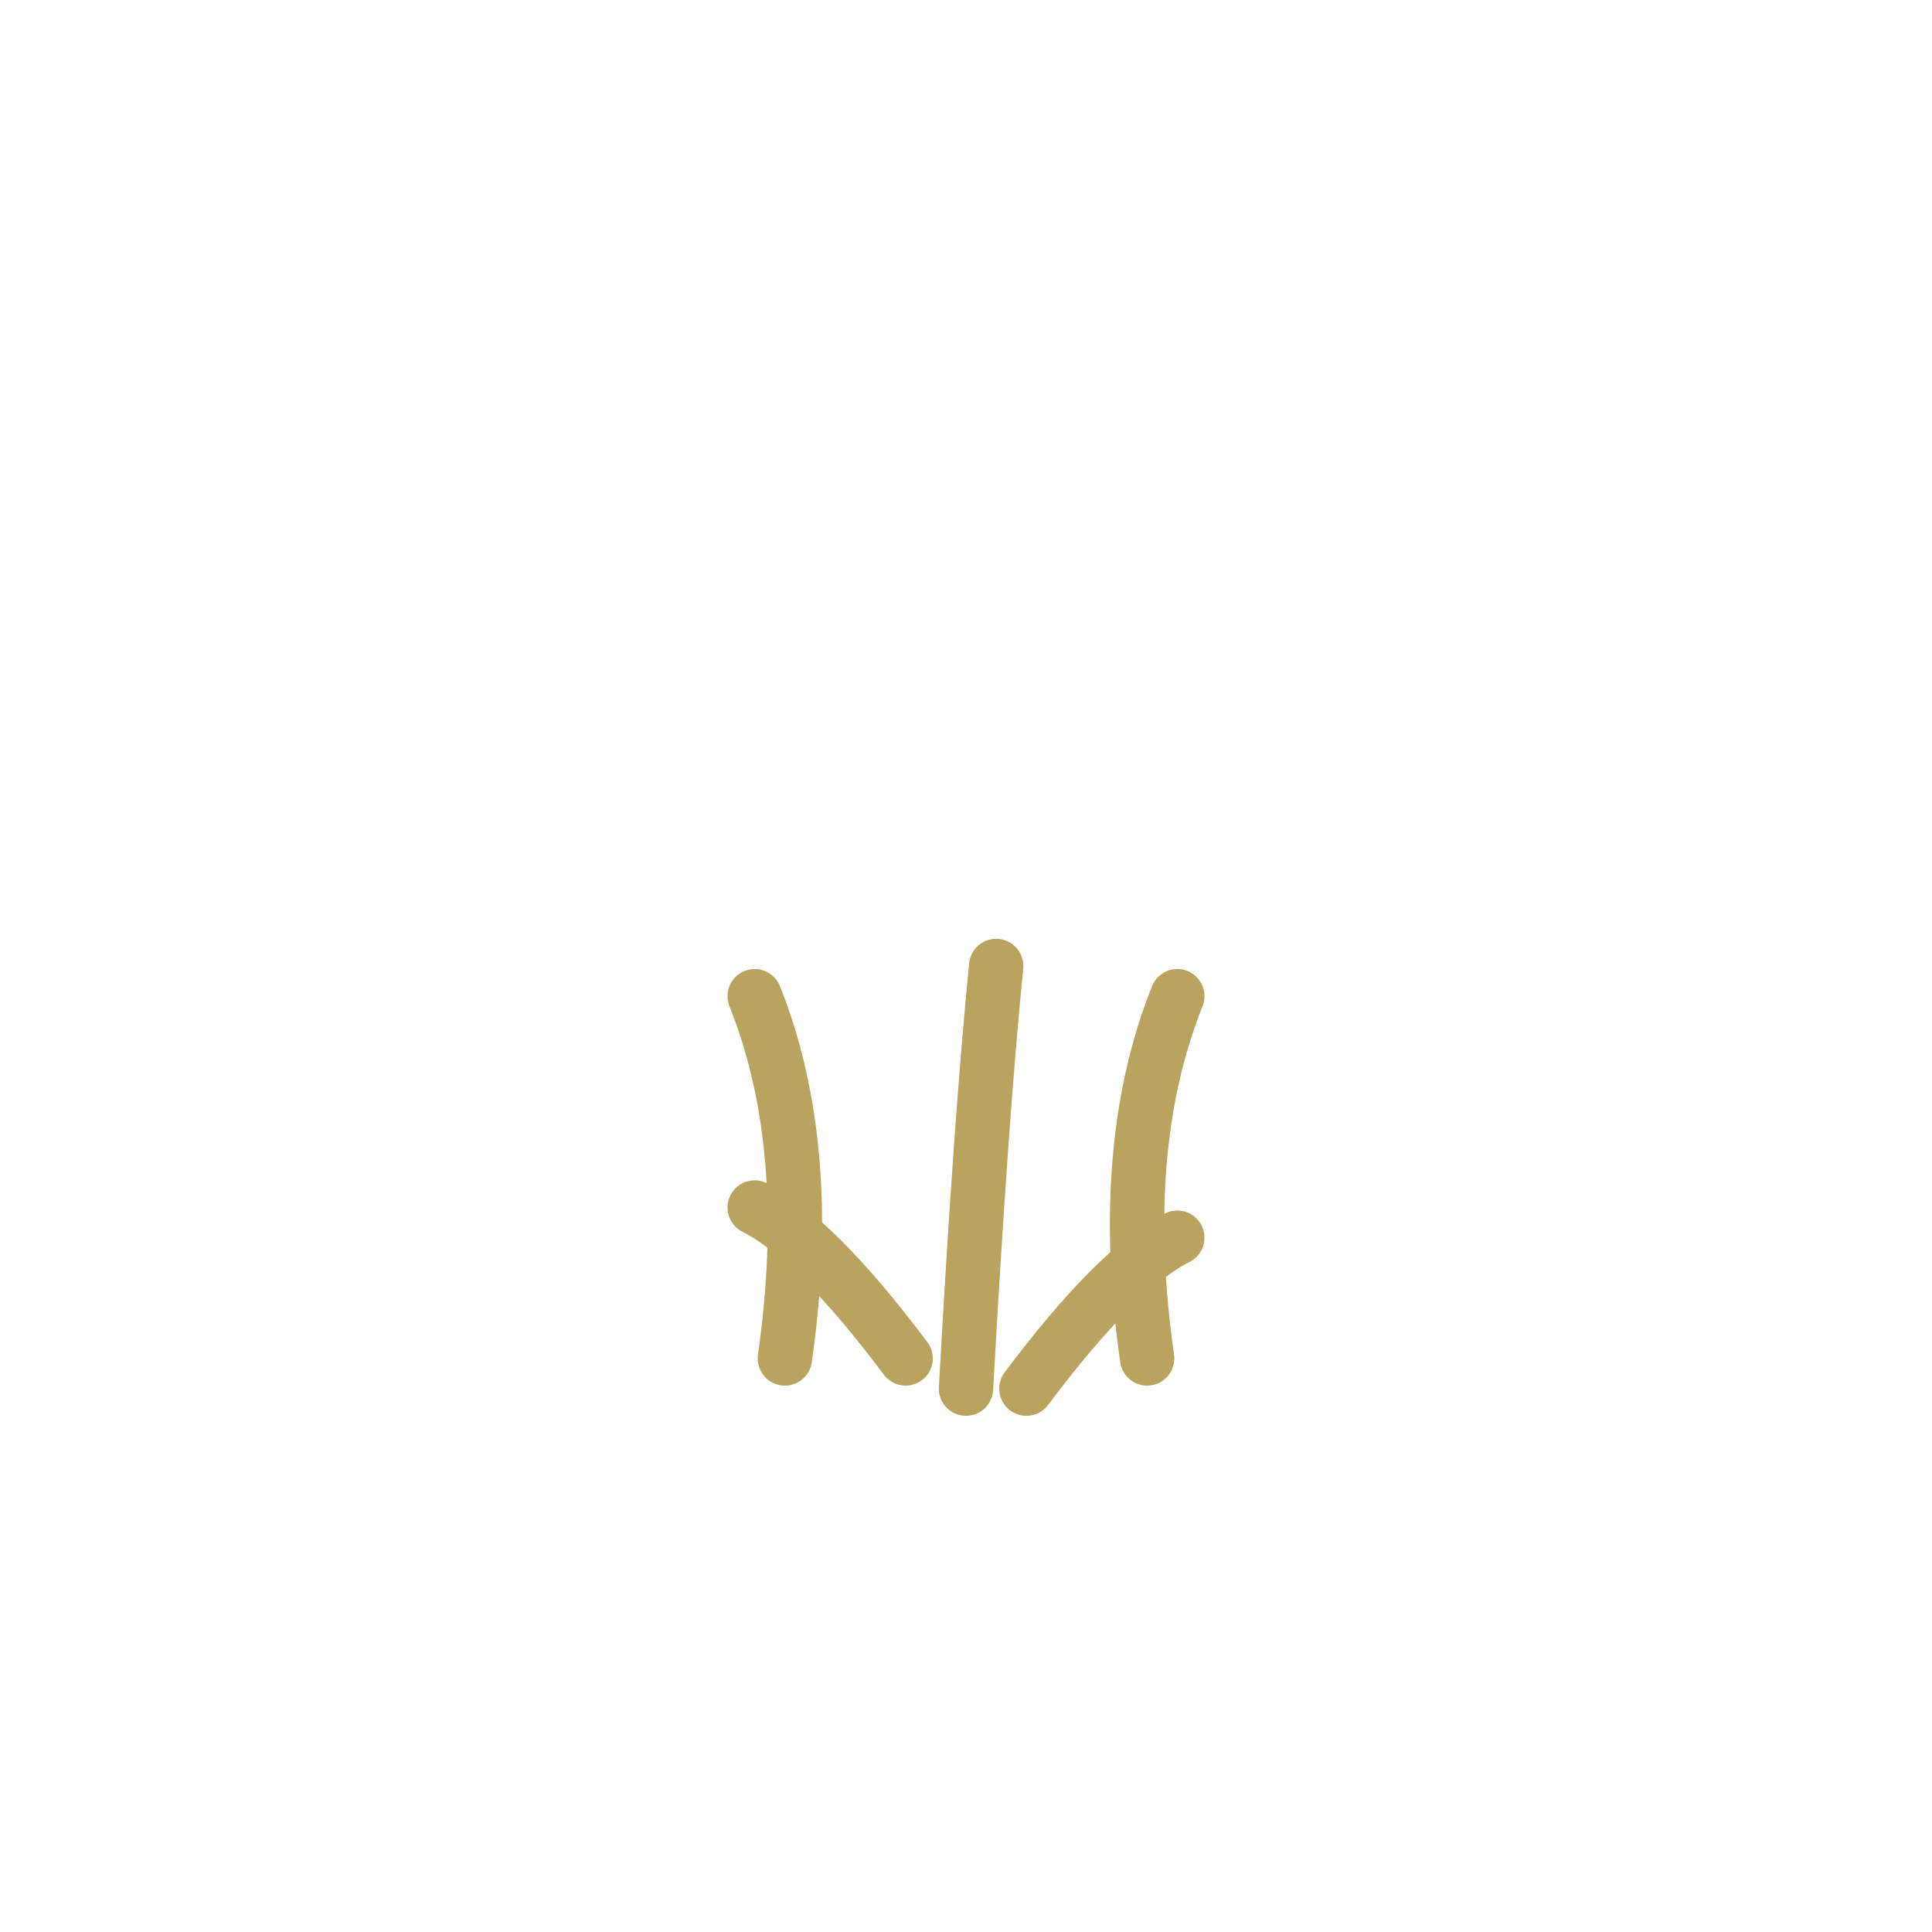
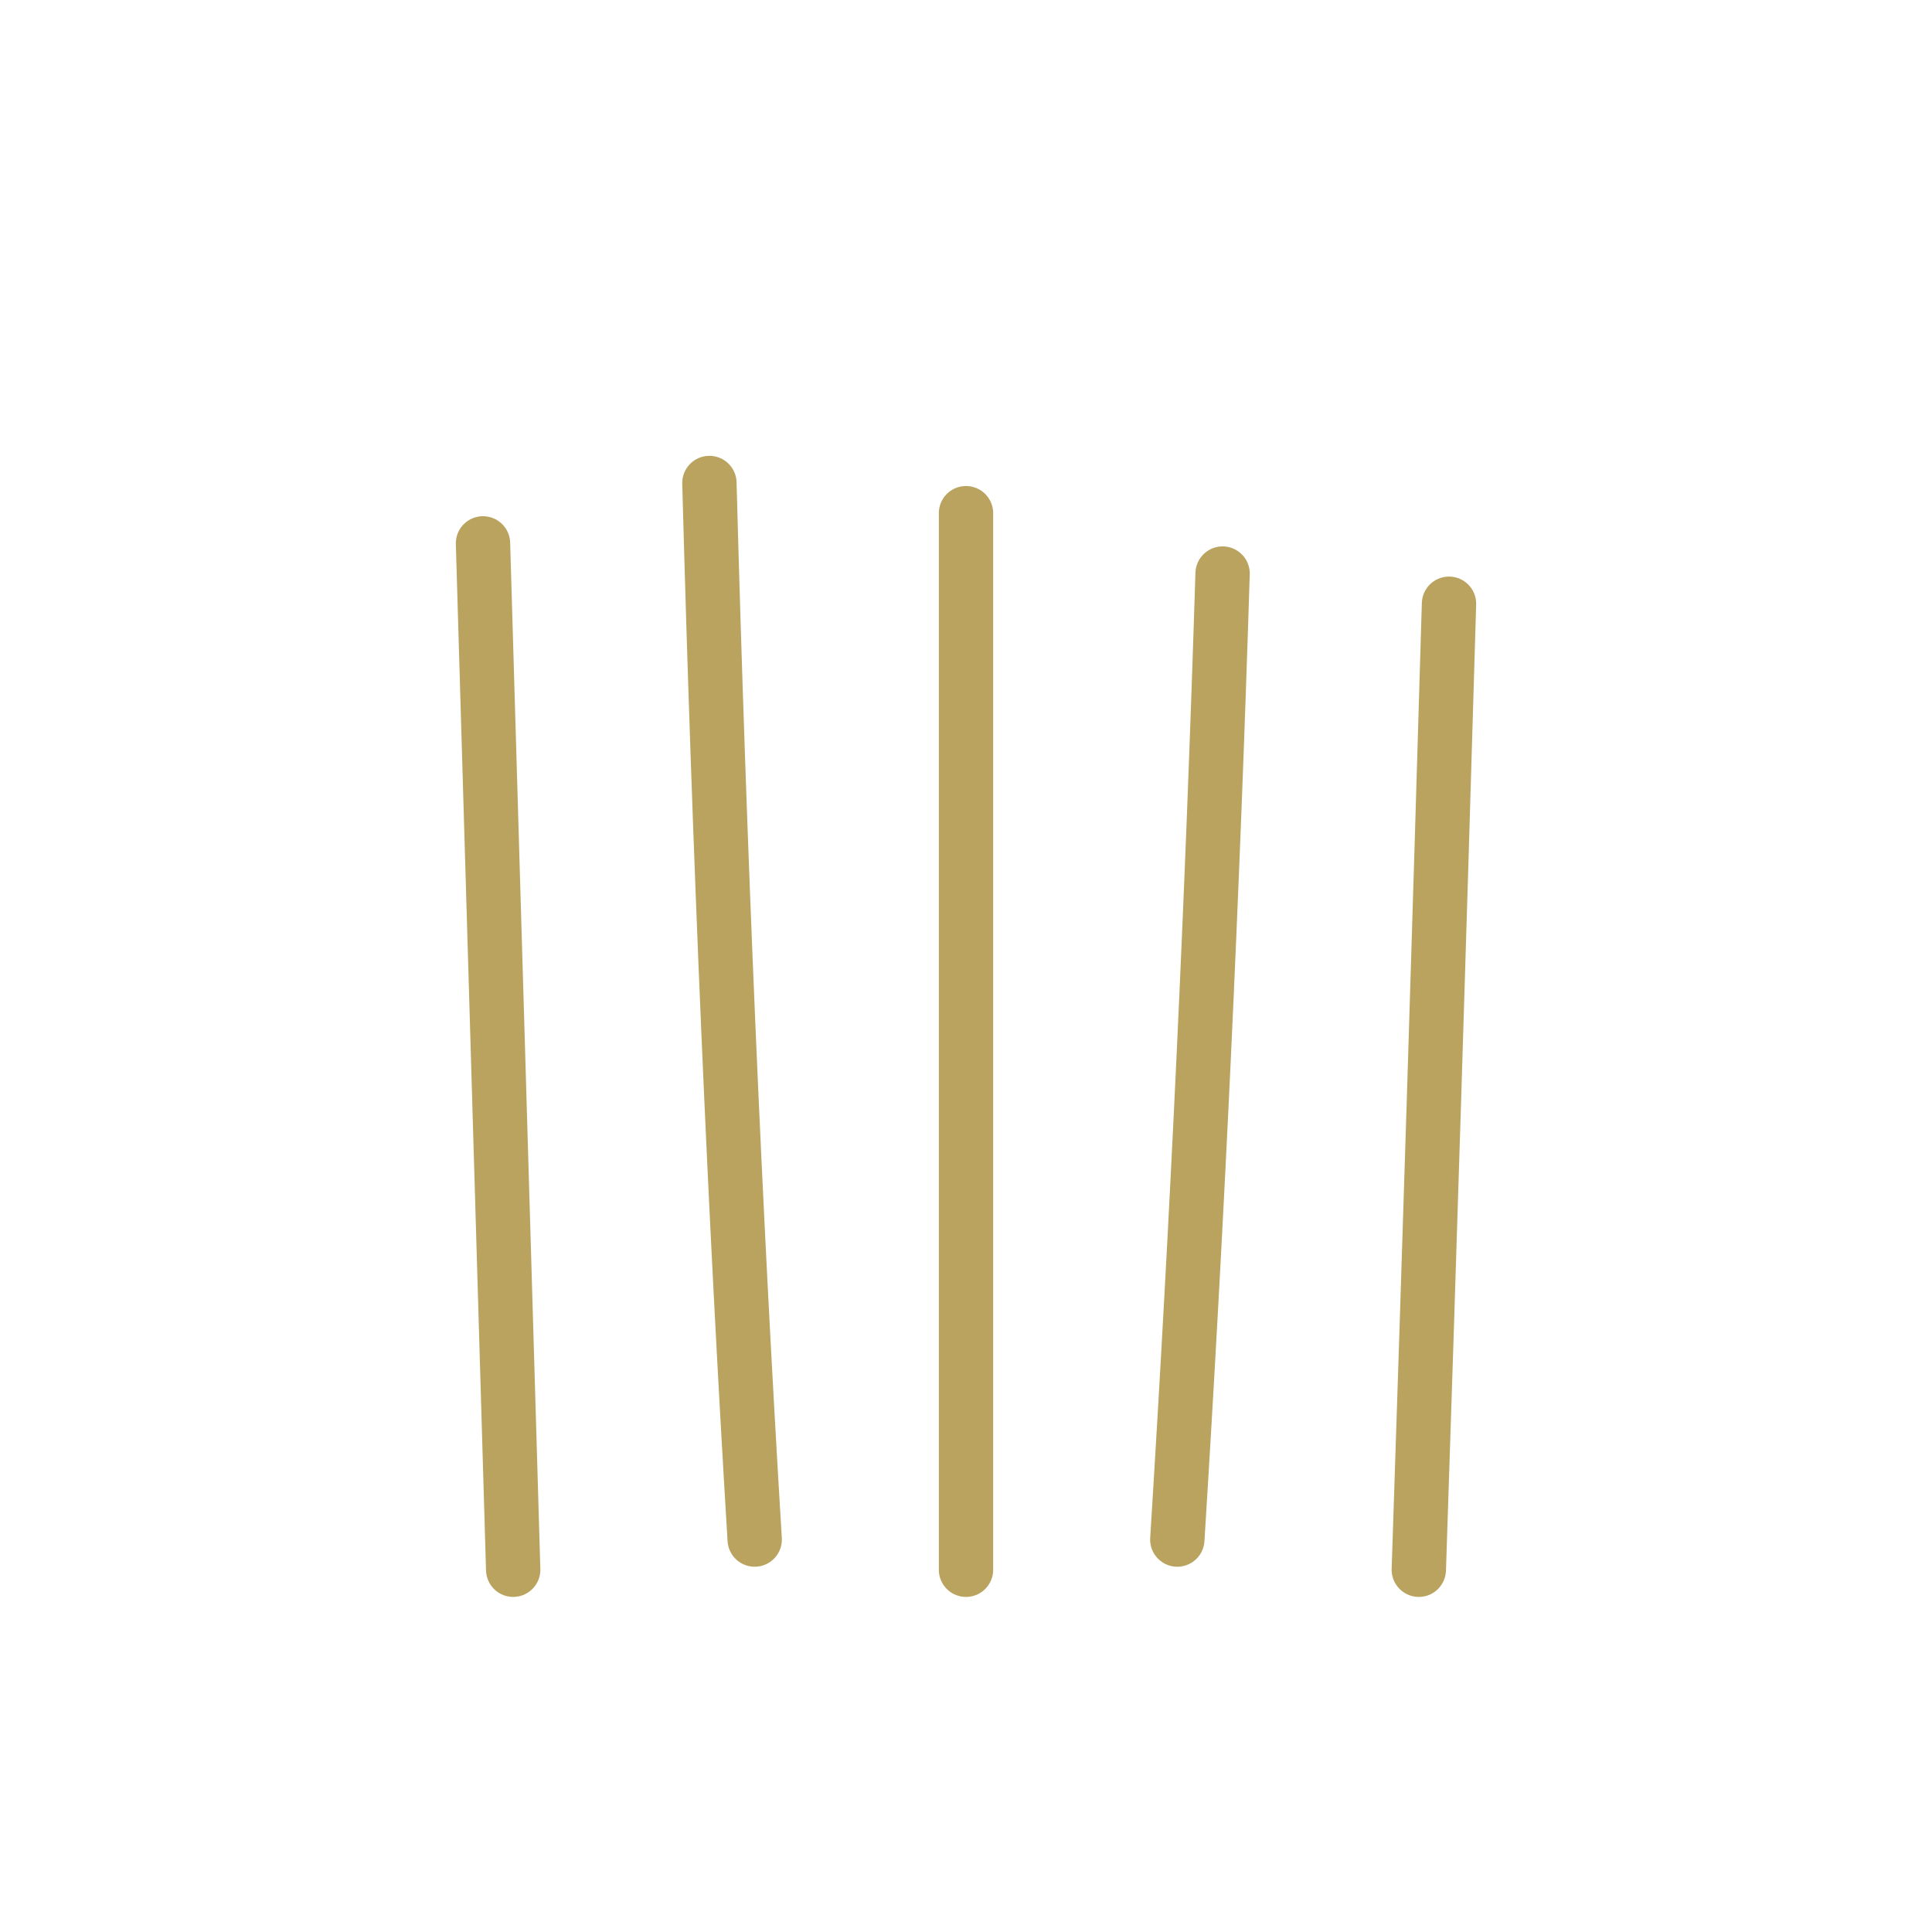
<svg xmlns="http://www.w3.org/2000/svg" viewBox="0 0 64 64">
  <g stroke="#b9a35f" stroke-width="1.8" stroke-linecap="round" fill="none">
-     <path d="M26 45 q1 -7 -1 -12" />
-     <path d="M32 46 q0.5 -9 1 -14" />
-     <path d="M38 45 q-1 -7 1 -12" />
-     <path d="M30 45 q-3 -4 -5 -5" />
-     <path d="M34 46 q3 -4 5 -5" />
+     <path d="M17 52 q-0.5 -17 -1 -34" />
+     <path d="M25 51 q-1 -16.5 -1.5 -35" />
+     <path d="M32 52 q0 -17 0 -35" />
+     <path d="M39 51 q1 -16 1.5 -32" />
+     <path d="M47 52 q0.5 -15 1 -32" />
  </g>
</svg>
